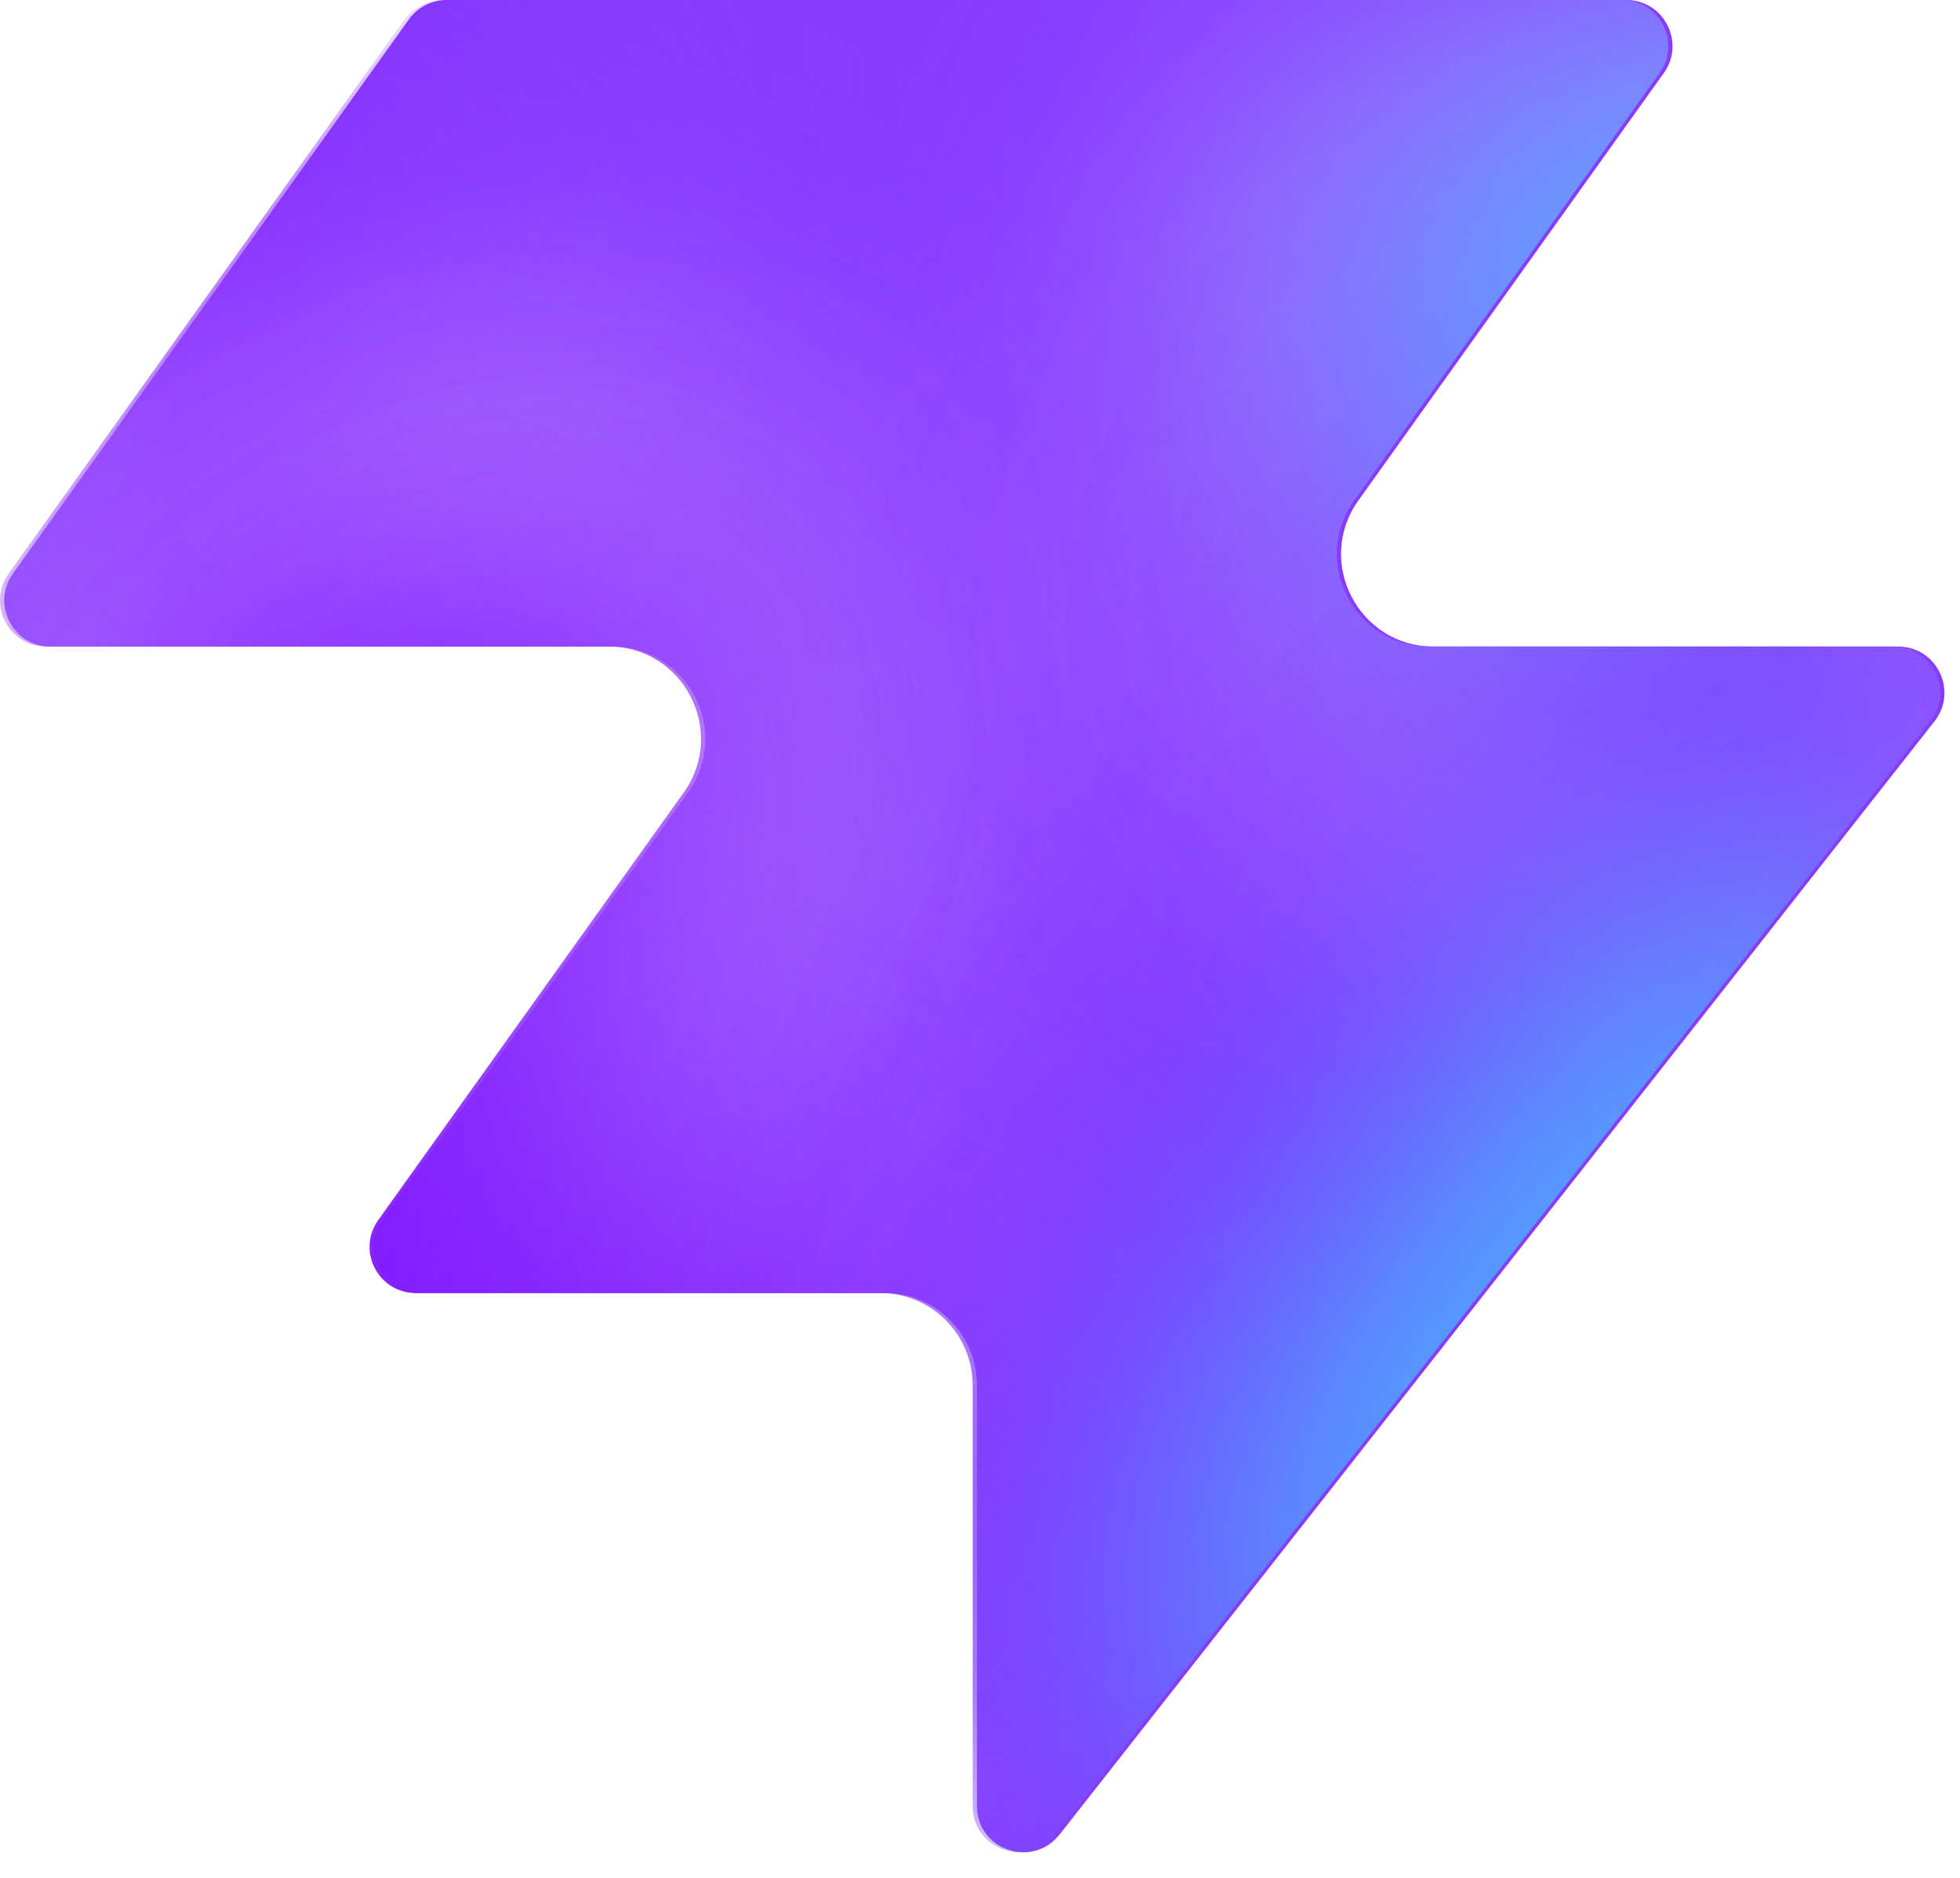
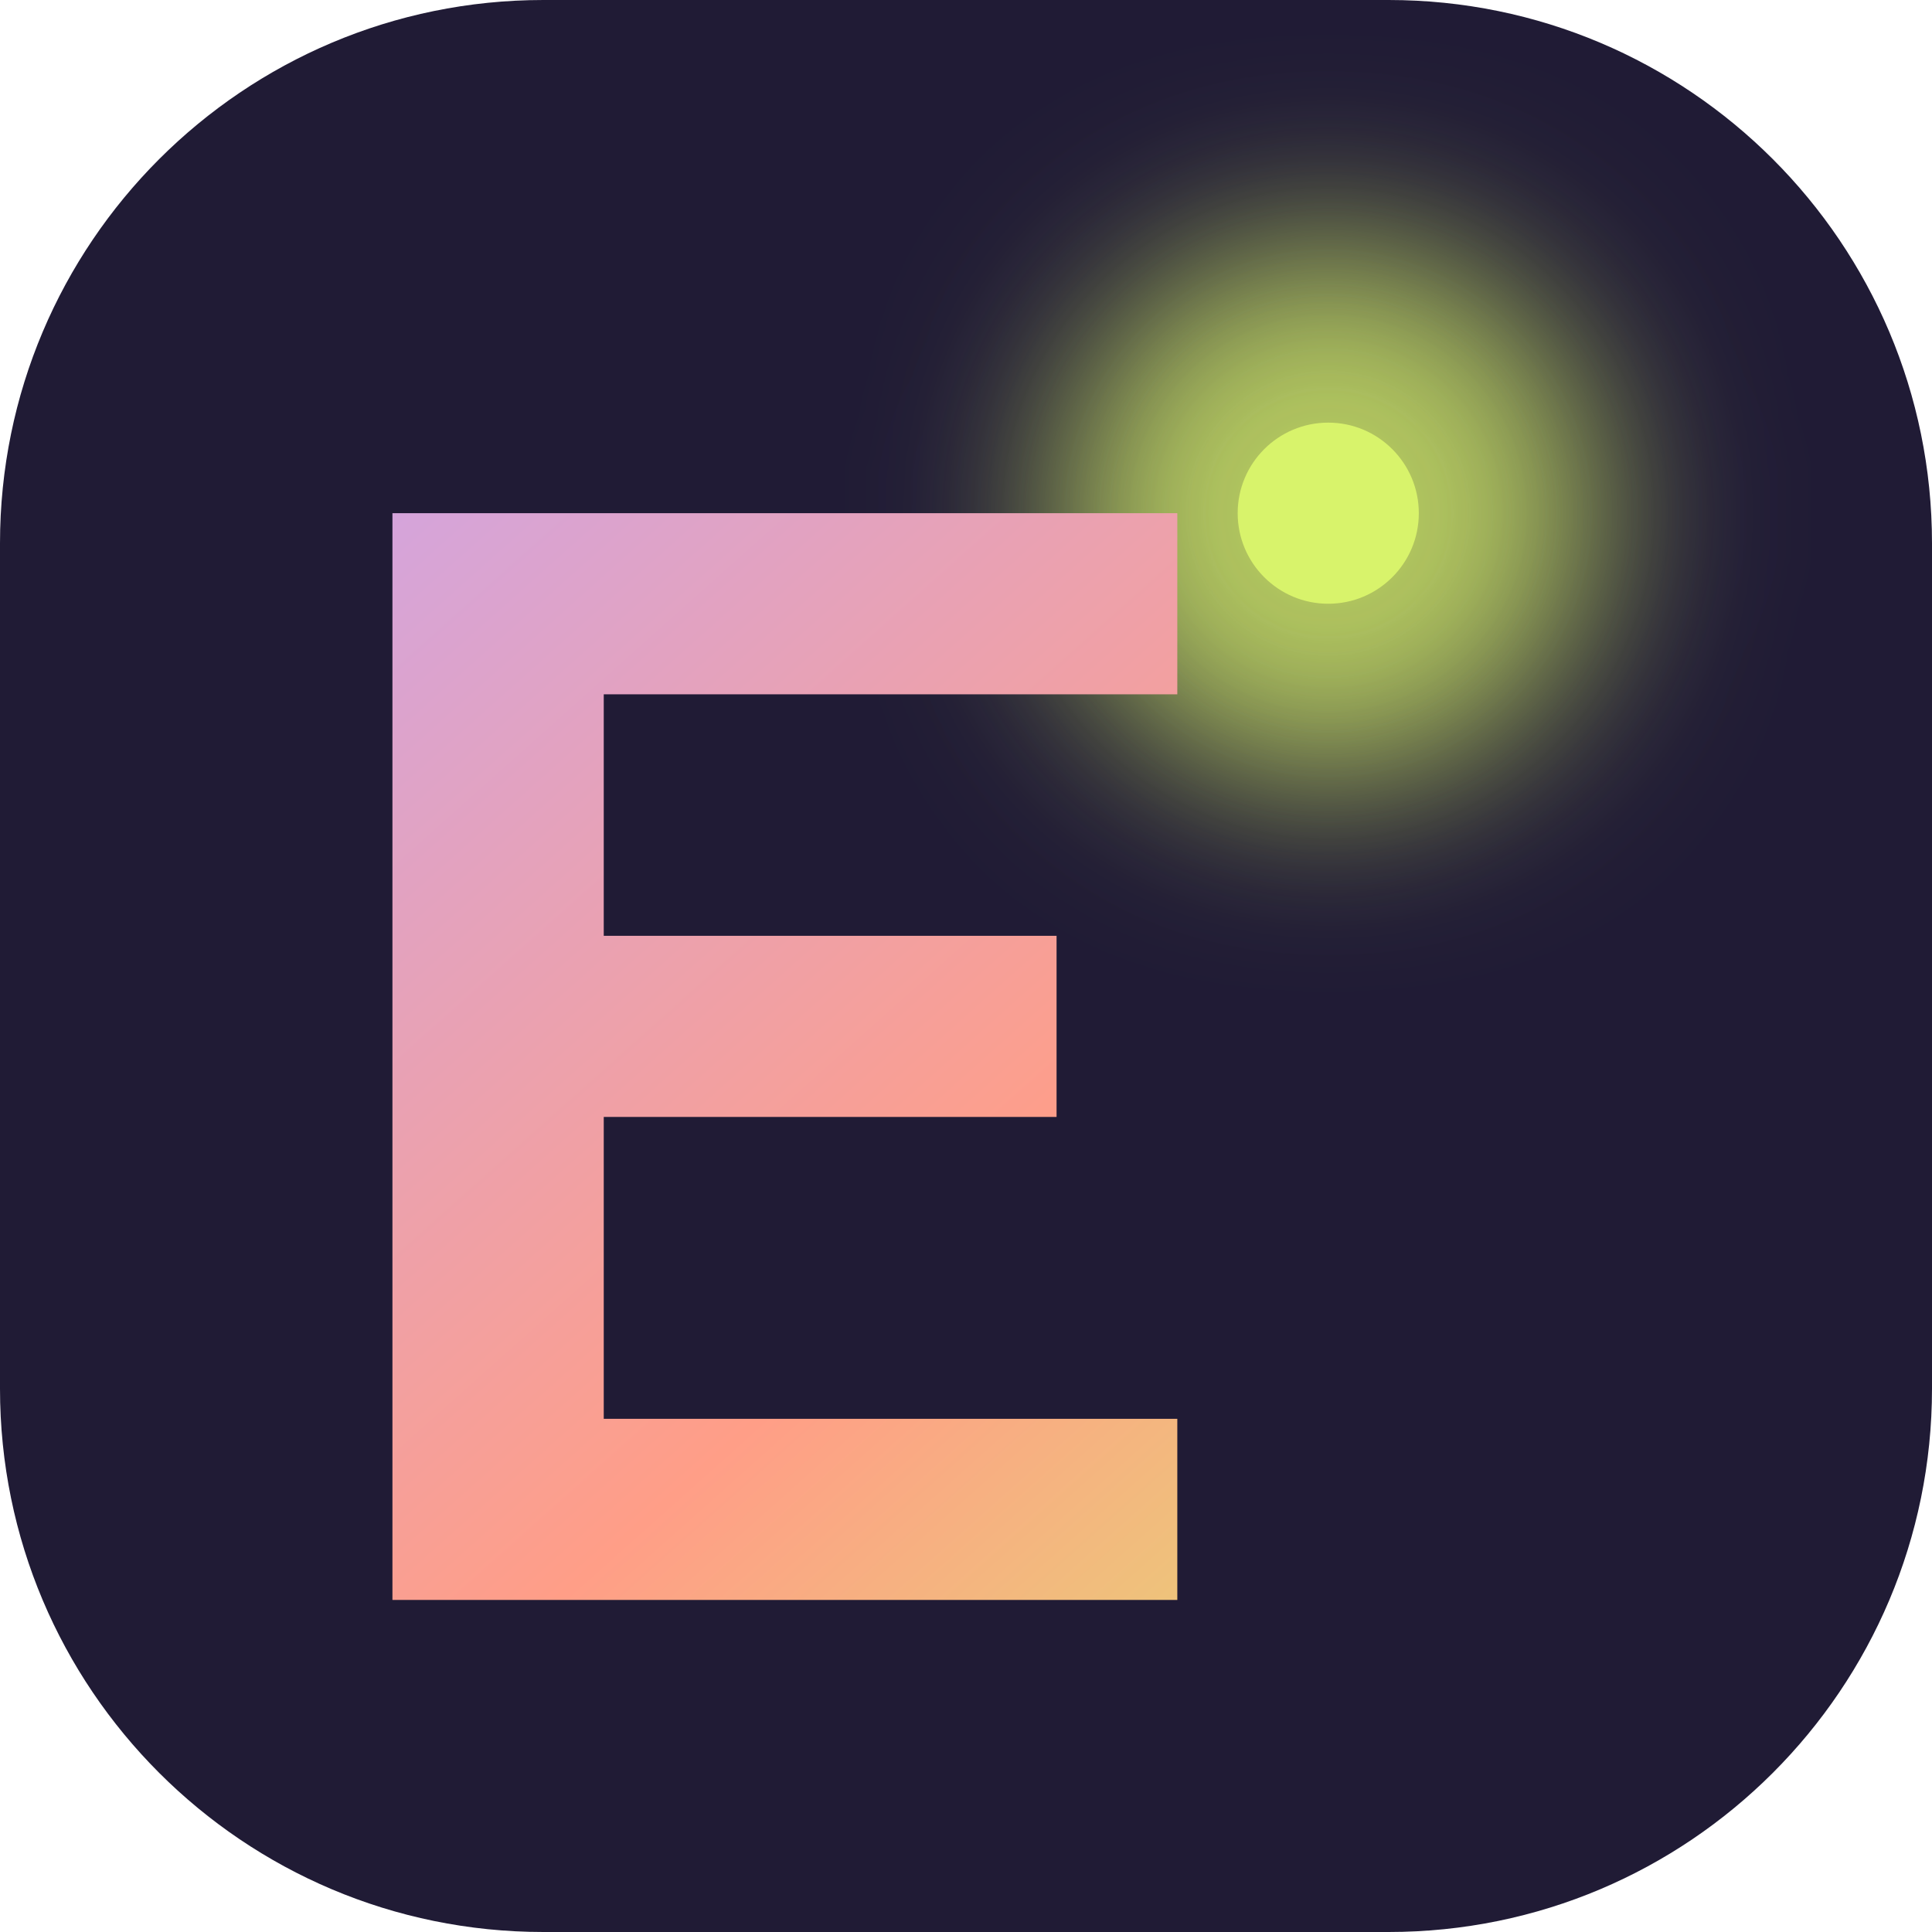
- <svg xmlns="http://www.w3.org/2000/svg" width="48" height="46" fill="none" viewBox="0 0 48 46">
-   <path fill="#863bff" d="M25.946 44.938c-.664.845-2.021.375-2.021-.698V33.937a2.26 2.26 0 0 0-2.262-2.262H10.287c-.92 0-1.456-1.04-.92-1.788l7.48-10.471c1.07-1.497 0-3.578-1.842-3.578H1.237c-.92 0-1.456-1.04-.92-1.788L10.013.474c.214-.297.556-.474.92-.474h28.894c.92 0 1.456 1.04.92 1.788l-7.48 10.471c-1.07 1.498 0 3.579 1.842 3.579h11.377c.943 0 1.473 1.088.89 1.83L25.947 44.94z" style="fill:#863bff;fill:color(display-p3 .525 .23 1);fill-opacity:1" />
-   <mask id="a" width="48" height="46" x="0" y="0" maskUnits="userSpaceOnUse" style="mask-type:alpha">
-     <path fill="#000" d="M25.842 44.938c-.664.844-2.021.375-2.021-.698V33.937a2.26 2.26 0 0 0-2.262-2.262H10.183c-.92 0-1.456-1.04-.92-1.788l7.48-10.471c1.07-1.498 0-3.579-1.842-3.579H1.133c-.92 0-1.456-1.04-.92-1.787L9.91.473c.214-.297.556-.474.92-.474h28.894c.92 0 1.456 1.04.92 1.788l-7.48 10.471c-1.07 1.498 0 3.578 1.842 3.578h11.377c.943 0 1.473 1.088.89 1.832L25.843 44.94z" style="fill:#000;fill-opacity:1" />
-   </mask>
-   <g mask="url(#a)">
-     <g filter="url(#b)">
-       <ellipse cx="5.508" cy="14.704" fill="#ede6ff" rx="5.508" ry="14.704" style="fill:#ede6ff;fill:color(display-p3 .927 .903 1);fill-opacity:1" transform="matrix(.00324 1 1 -.00324 -4.47 31.516)" />
-     </g>
-     <g filter="url(#c)">
-       <ellipse cx="10.399" cy="29.851" fill="#ede6ff" rx="10.399" ry="29.851" style="fill:#ede6ff;fill:color(display-p3 .927 .903 1);fill-opacity:1" transform="matrix(.00324 1 1 -.00324 -39.328 7.883)" />
-     </g>
-     <g filter="url(#d)">
-       <ellipse cx="5.508" cy="30.487" fill="#7e14ff" rx="5.508" ry="30.487" style="fill:#7e14ff;fill:color(display-p3 .492 .077 1);fill-opacity:1" transform="rotate(89.814 -25.913 -14.639)scale(1 -1)" />
-     </g>
-     <g filter="url(#e)">
-       <ellipse cx="5.508" cy="30.599" fill="#7e14ff" rx="5.508" ry="30.599" style="fill:#7e14ff;fill:color(display-p3 .492 .077 1);fill-opacity:1" transform="rotate(89.814 -32.644 -3.334)scale(1 -1)" />
-     </g>
-     <g filter="url(#f)">
-       <ellipse cx="5.508" cy="30.599" fill="#7e14ff" rx="5.508" ry="30.599" style="fill:#7e14ff;fill:color(display-p3 .492 .077 1);fill-opacity:1" transform="matrix(.00324 1 1 -.00324 -34.34 30.47)" />
-     </g>
-     <g filter="url(#g)">
-       <ellipse cx="14.072" cy="22.078" fill="#ede6ff" rx="14.072" ry="22.078" style="fill:#ede6ff;fill:color(display-p3 .927 .903 1);fill-opacity:1" transform="rotate(93.35 24.506 48.493)scale(-1 1)" />
-     </g>
-     <g filter="url(#h)">
-       <ellipse cx="3.47" cy="21.501" fill="#7e14ff" rx="3.47" ry="21.501" style="fill:#7e14ff;fill:color(display-p3 .492 .077 1);fill-opacity:1" transform="rotate(89.009 28.708 47.59)scale(-1 1)" />
-     </g>
-     <g filter="url(#i)">
-       <ellipse cx="3.47" cy="21.501" fill="#7e14ff" rx="3.47" ry="21.501" style="fill:#7e14ff;fill:color(display-p3 .492 .077 1);fill-opacity:1" transform="rotate(89.009 28.708 47.59)scale(-1 1)" />
-     </g>
-     <g filter="url(#j)">
-       <ellipse cx=".387" cy="8.972" fill="#7e14ff" rx="4.407" ry="29.108" style="fill:#7e14ff;fill:color(display-p3 .492 .077 1);fill-opacity:1" transform="rotate(39.51 .387 8.972)" />
-     </g>
-     <g filter="url(#k)">
-       <ellipse cx="47.523" cy="-6.092" fill="#7e14ff" rx="4.407" ry="29.108" style="fill:#7e14ff;fill:color(display-p3 .492 .077 1);fill-opacity:1" transform="rotate(37.892 47.523 -6.092)" />
-     </g>
-     <g filter="url(#l)">
-       <ellipse cx="41.412" cy="6.333" fill="#47bfff" rx="5.971" ry="9.665" style="fill:#47bfff;fill:color(display-p3 .28 .748 1);fill-opacity:1" transform="rotate(37.892 41.412 6.333)" />
-     </g>
-     <g filter="url(#m)">
-       <ellipse cx="-1.879" cy="38.332" fill="#7e14ff" rx="4.407" ry="29.108" style="fill:#7e14ff;fill:color(display-p3 .492 .077 1);fill-opacity:1" transform="rotate(37.892 -1.88 38.332)" />
-     </g>
-     <g filter="url(#n)">
-       <ellipse cx="-1.879" cy="38.332" fill="#7e14ff" rx="4.407" ry="29.108" style="fill:#7e14ff;fill:color(display-p3 .492 .077 1);fill-opacity:1" transform="rotate(37.892 -1.88 38.332)" />
-     </g>
-     <g filter="url(#o)">
-       <ellipse cx="35.651" cy="29.907" fill="#7e14ff" rx="4.407" ry="29.108" style="fill:#7e14ff;fill:color(display-p3 .492 .077 1);fill-opacity:1" transform="rotate(37.892 35.651 29.907)" />
-     </g>
-     <g filter="url(#p)">
-       <ellipse cx="38.418" cy="32.4" fill="#47bfff" rx="5.971" ry="15.297" style="fill:#47bfff;fill:color(display-p3 .28 .748 1);fill-opacity:1" transform="rotate(37.892 38.418 32.4)" />
-     </g>
-   </g>
+ <svg xmlns="http://www.w3.org/2000/svg" viewBox="0 0 64 64">
  <defs>
-     <filter id="b" width="60.045" height="41.654" x="-19.77" y="16.149" color-interpolation-filters="sRGB" filterUnits="userSpaceOnUse">
-       <feFlood flood-opacity="0" result="BackgroundImageFix" />
-       <feBlend in="SourceGraphic" in2="BackgroundImageFix" result="shape" />
-       <feGaussianBlur result="effect1_foregroundBlur_2002_17158" stdDeviation="7.659" />
-     </filter>
-     <filter id="c" width="90.34" height="51.437" x="-54.613" y="-7.533" color-interpolation-filters="sRGB" filterUnits="userSpaceOnUse">
-       <feFlood flood-opacity="0" result="BackgroundImageFix" />
-       <feBlend in="SourceGraphic" in2="BackgroundImageFix" result="shape" />
-       <feGaussianBlur result="effect1_foregroundBlur_2002_17158" stdDeviation="7.659" />
-     </filter>
-     <filter id="d" width="79.355" height="29.4" x="-49.64" y="2.03" color-interpolation-filters="sRGB" filterUnits="userSpaceOnUse">
-       <feFlood flood-opacity="0" result="BackgroundImageFix" />
-       <feBlend in="SourceGraphic" in2="BackgroundImageFix" result="shape" />
-       <feGaussianBlur result="effect1_foregroundBlur_2002_17158" stdDeviation="4.596" />
-     </filter>
-     <filter id="e" width="79.579" height="29.4" x="-45.045" y="20.029" color-interpolation-filters="sRGB" filterUnits="userSpaceOnUse">
-       <feFlood flood-opacity="0" result="BackgroundImageFix" />
-       <feBlend in="SourceGraphic" in2="BackgroundImageFix" result="shape" />
-       <feGaussianBlur result="effect1_foregroundBlur_2002_17158" stdDeviation="4.596" />
-     </filter>
-     <filter id="f" width="79.579" height="29.4" x="-43.513" y="21.178" color-interpolation-filters="sRGB" filterUnits="userSpaceOnUse">
-       <feFlood flood-opacity="0" result="BackgroundImageFix" />
-       <feBlend in="SourceGraphic" in2="BackgroundImageFix" result="shape" />
-       <feGaussianBlur result="effect1_foregroundBlur_2002_17158" stdDeviation="4.596" />
-     </filter>
-     <filter id="g" width="74.749" height="58.852" x="15.756" y="-17.901" color-interpolation-filters="sRGB" filterUnits="userSpaceOnUse">
-       <feFlood flood-opacity="0" result="BackgroundImageFix" />
-       <feBlend in="SourceGraphic" in2="BackgroundImageFix" result="shape" />
-       <feGaussianBlur result="effect1_foregroundBlur_2002_17158" stdDeviation="7.659" />
-     </filter>
-     <filter id="h" width="61.377" height="25.362" x="23.548" y="2.284" color-interpolation-filters="sRGB" filterUnits="userSpaceOnUse">
-       <feFlood flood-opacity="0" result="BackgroundImageFix" />
-       <feBlend in="SourceGraphic" in2="BackgroundImageFix" result="shape" />
-       <feGaussianBlur result="effect1_foregroundBlur_2002_17158" stdDeviation="4.596" />
-     </filter>
-     <filter id="i" width="61.377" height="25.362" x="23.548" y="2.284" color-interpolation-filters="sRGB" filterUnits="userSpaceOnUse">
-       <feFlood flood-opacity="0" result="BackgroundImageFix" />
-       <feBlend in="SourceGraphic" in2="BackgroundImageFix" result="shape" />
-       <feGaussianBlur result="effect1_foregroundBlur_2002_17158" stdDeviation="4.596" />
-     </filter>
-     <filter id="j" width="56.045" height="63.649" x="-27.636" y="-22.853" color-interpolation-filters="sRGB" filterUnits="userSpaceOnUse">
-       <feFlood flood-opacity="0" result="BackgroundImageFix" />
-       <feBlend in="SourceGraphic" in2="BackgroundImageFix" result="shape" />
-       <feGaussianBlur result="effect1_foregroundBlur_2002_17158" stdDeviation="4.596" />
-     </filter>
-     <filter id="k" width="54.814" height="64.646" x="20.116" y="-38.415" color-interpolation-filters="sRGB" filterUnits="userSpaceOnUse">
-       <feFlood flood-opacity="0" result="BackgroundImageFix" />
-       <feBlend in="SourceGraphic" in2="BackgroundImageFix" result="shape" />
-       <feGaussianBlur result="effect1_foregroundBlur_2002_17158" stdDeviation="4.596" />
-     </filter>
-     <filter id="l" width="33.541" height="35.313" x="24.641" y="-11.323" color-interpolation-filters="sRGB" filterUnits="userSpaceOnUse">
-       <feFlood flood-opacity="0" result="BackgroundImageFix" />
-       <feBlend in="SourceGraphic" in2="BackgroundImageFix" result="shape" />
-       <feGaussianBlur result="effect1_foregroundBlur_2002_17158" stdDeviation="4.596" />
-     </filter>
-     <filter id="m" width="54.814" height="64.646" x="-29.286" y="6.009" color-interpolation-filters="sRGB" filterUnits="userSpaceOnUse">
-       <feFlood flood-opacity="0" result="BackgroundImageFix" />
-       <feBlend in="SourceGraphic" in2="BackgroundImageFix" result="shape" />
-       <feGaussianBlur result="effect1_foregroundBlur_2002_17158" stdDeviation="4.596" />
-     </filter>
-     <filter id="n" width="54.814" height="64.646" x="-29.286" y="6.009" color-interpolation-filters="sRGB" filterUnits="userSpaceOnUse">
-       <feFlood flood-opacity="0" result="BackgroundImageFix" />
-       <feBlend in="SourceGraphic" in2="BackgroundImageFix" result="shape" />
-       <feGaussianBlur result="effect1_foregroundBlur_2002_17158" stdDeviation="4.596" />
-     </filter>
-     <filter id="o" width="54.814" height="64.646" x="8.244" y="-2.416" color-interpolation-filters="sRGB" filterUnits="userSpaceOnUse">
-       <feFlood flood-opacity="0" result="BackgroundImageFix" />
-       <feBlend in="SourceGraphic" in2="BackgroundImageFix" result="shape" />
-       <feGaussianBlur result="effect1_foregroundBlur_2002_17158" stdDeviation="4.596" />
-     </filter>
-     <filter id="p" width="39.409" height="43.623" x="18.713" y="10.588" color-interpolation-filters="sRGB" filterUnits="userSpaceOnUse">
-       <feFlood flood-opacity="0" result="BackgroundImageFix" />
-       <feBlend in="SourceGraphic" in2="BackgroundImageFix" result="shape" />
-       <feGaussianBlur result="effect1_foregroundBlur_2002_17158" stdDeviation="4.596" />
+     <linearGradient id="g" x1="8" x2="58" y1="4" y2="60" gradientUnits="userSpaceOnUse">
+       <stop stop-color="#c3a7ff" />
+       <stop offset=".58" stop-color="#ff9e87" />
+       <stop offset="1" stop-color="#d8f36b" />
+     </linearGradient>
+     <filter id="b" x="-40%" y="-40%" width="180%" height="180%">
+       <feGaussianBlur stdDeviation="3" />
    </filter>
  </defs>
+   <rect width="64" height="64" rx="18" fill="#201b35" />
+   <circle cx="44" cy="17" r="9" fill="#d8f36b" filter="url(#b)" opacity=".8" />
+   <circle cx="44" cy="17" r="3" fill="#d8f36b" />
+   <path d="M13 17h26v6H20v8h15v6H20v10h19v6H13V17Z" fill="url(#g)" />
</svg>
